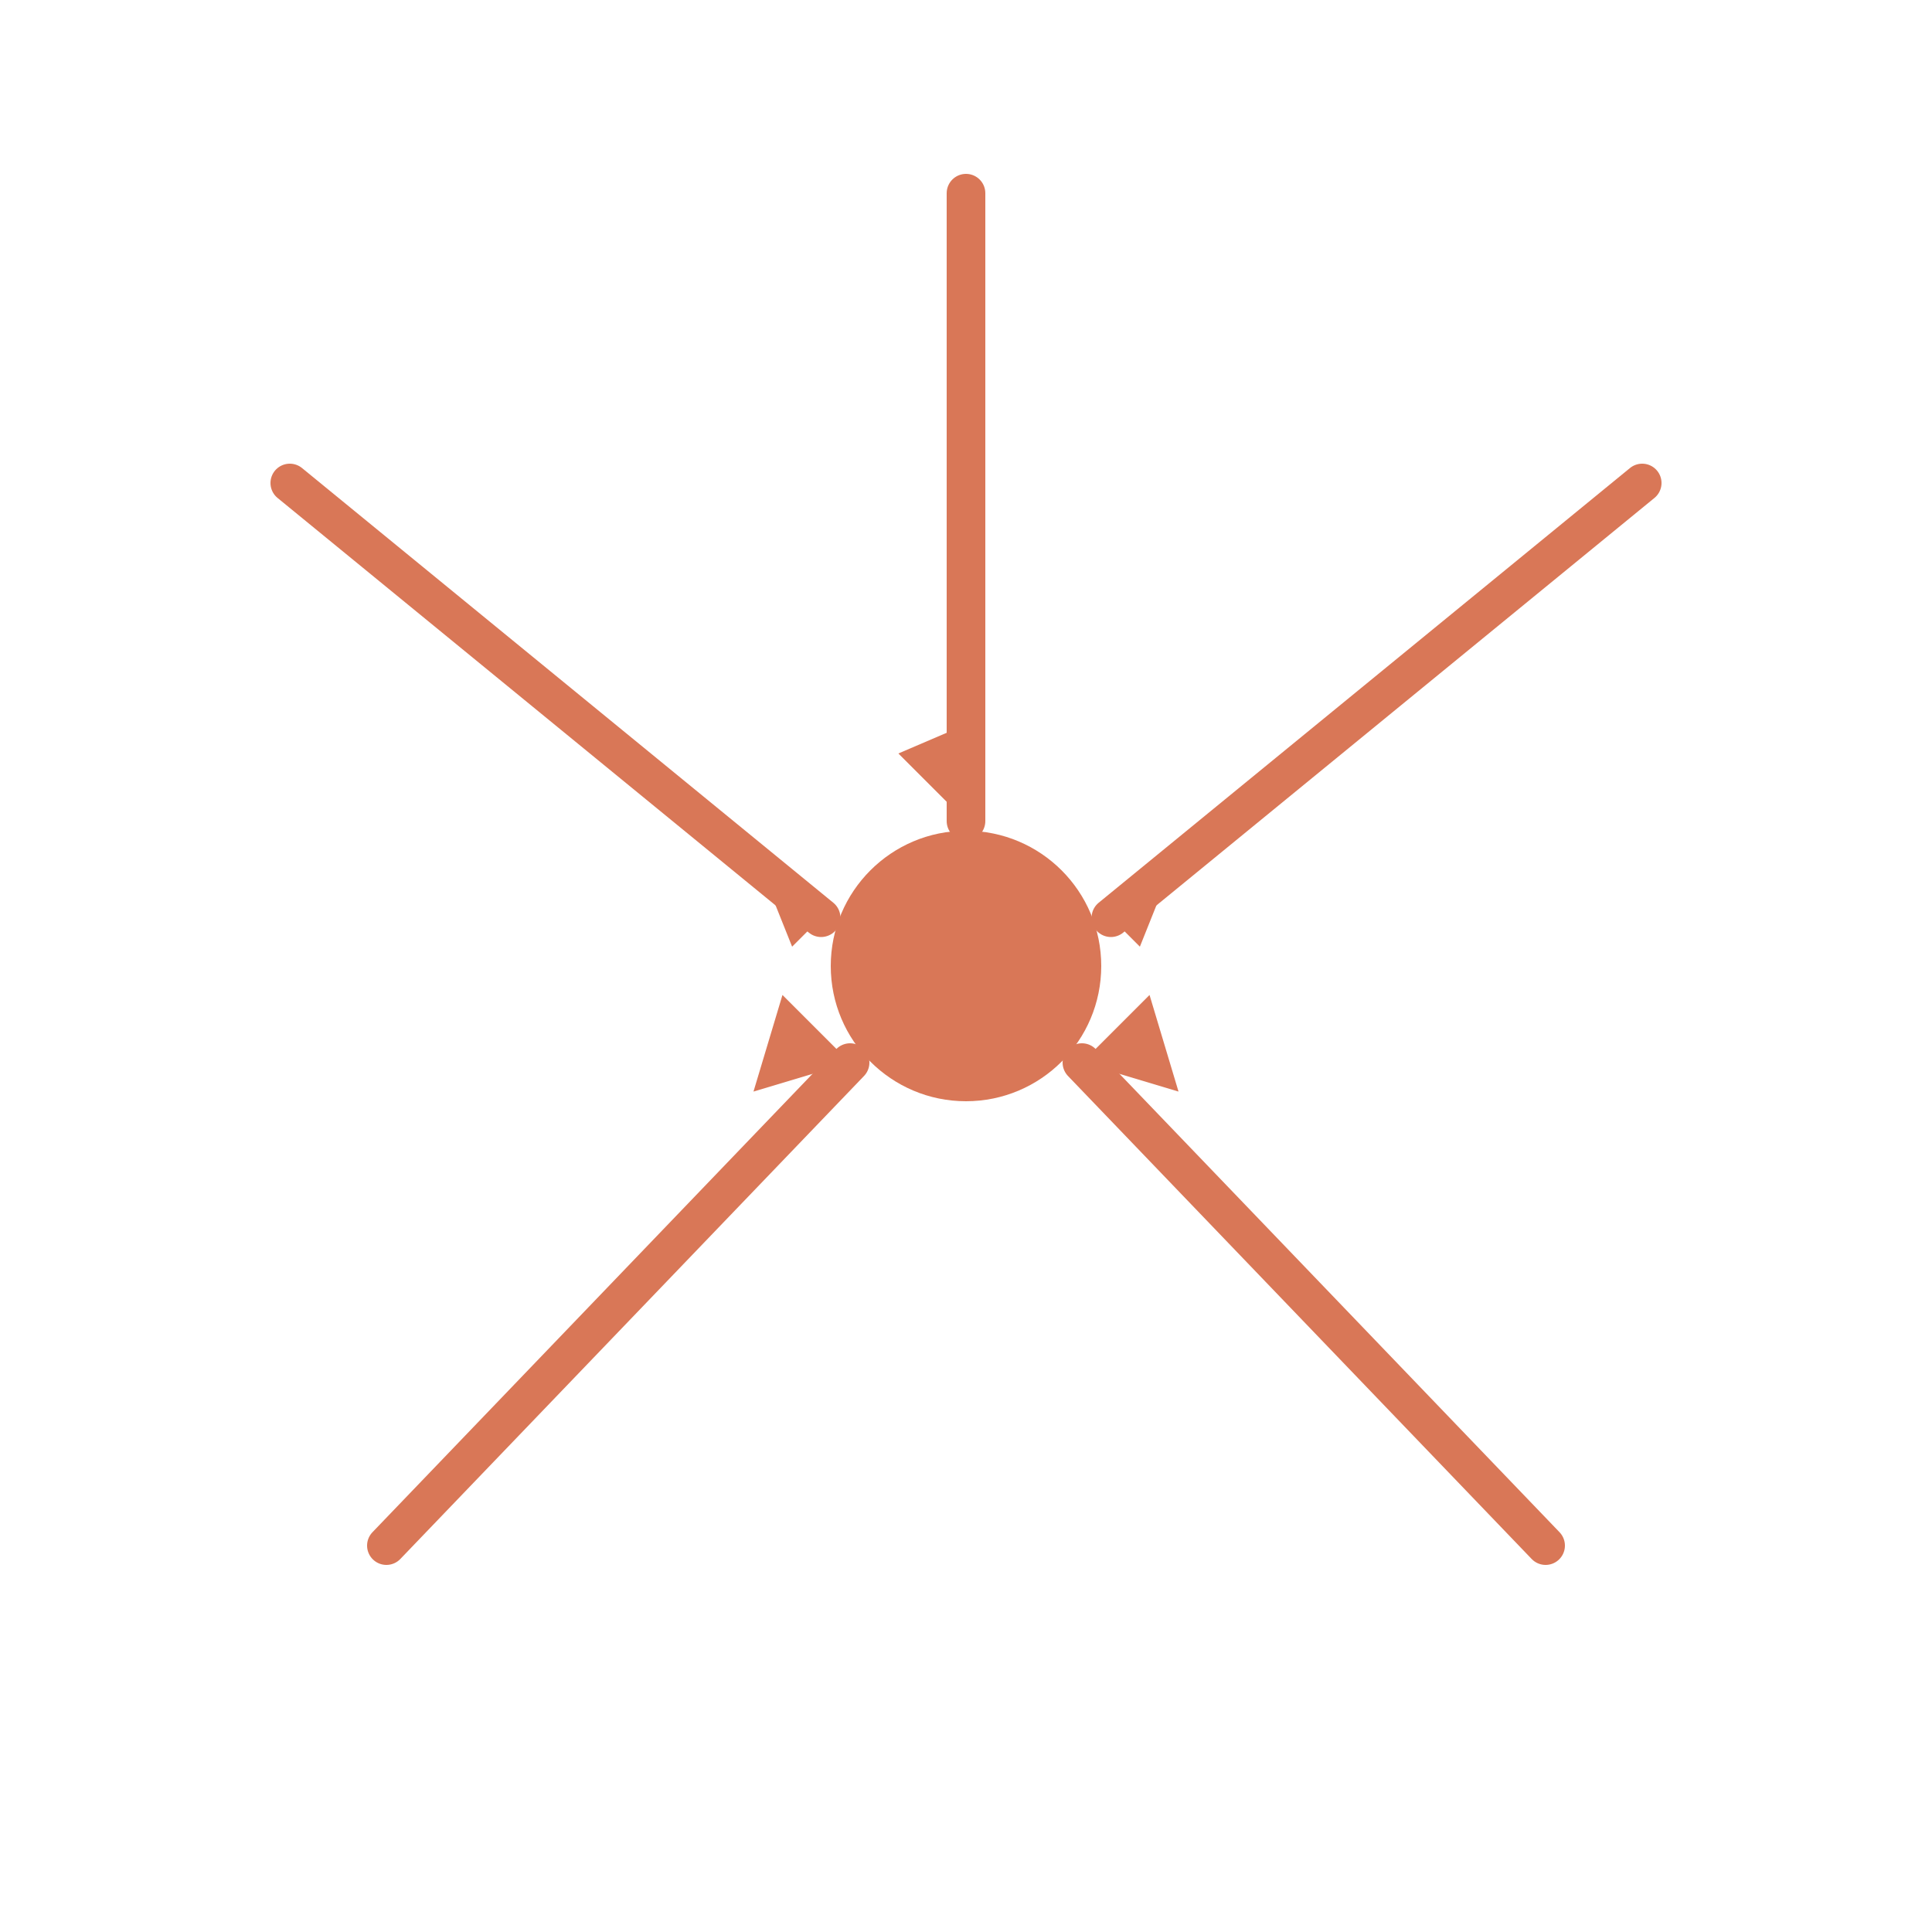
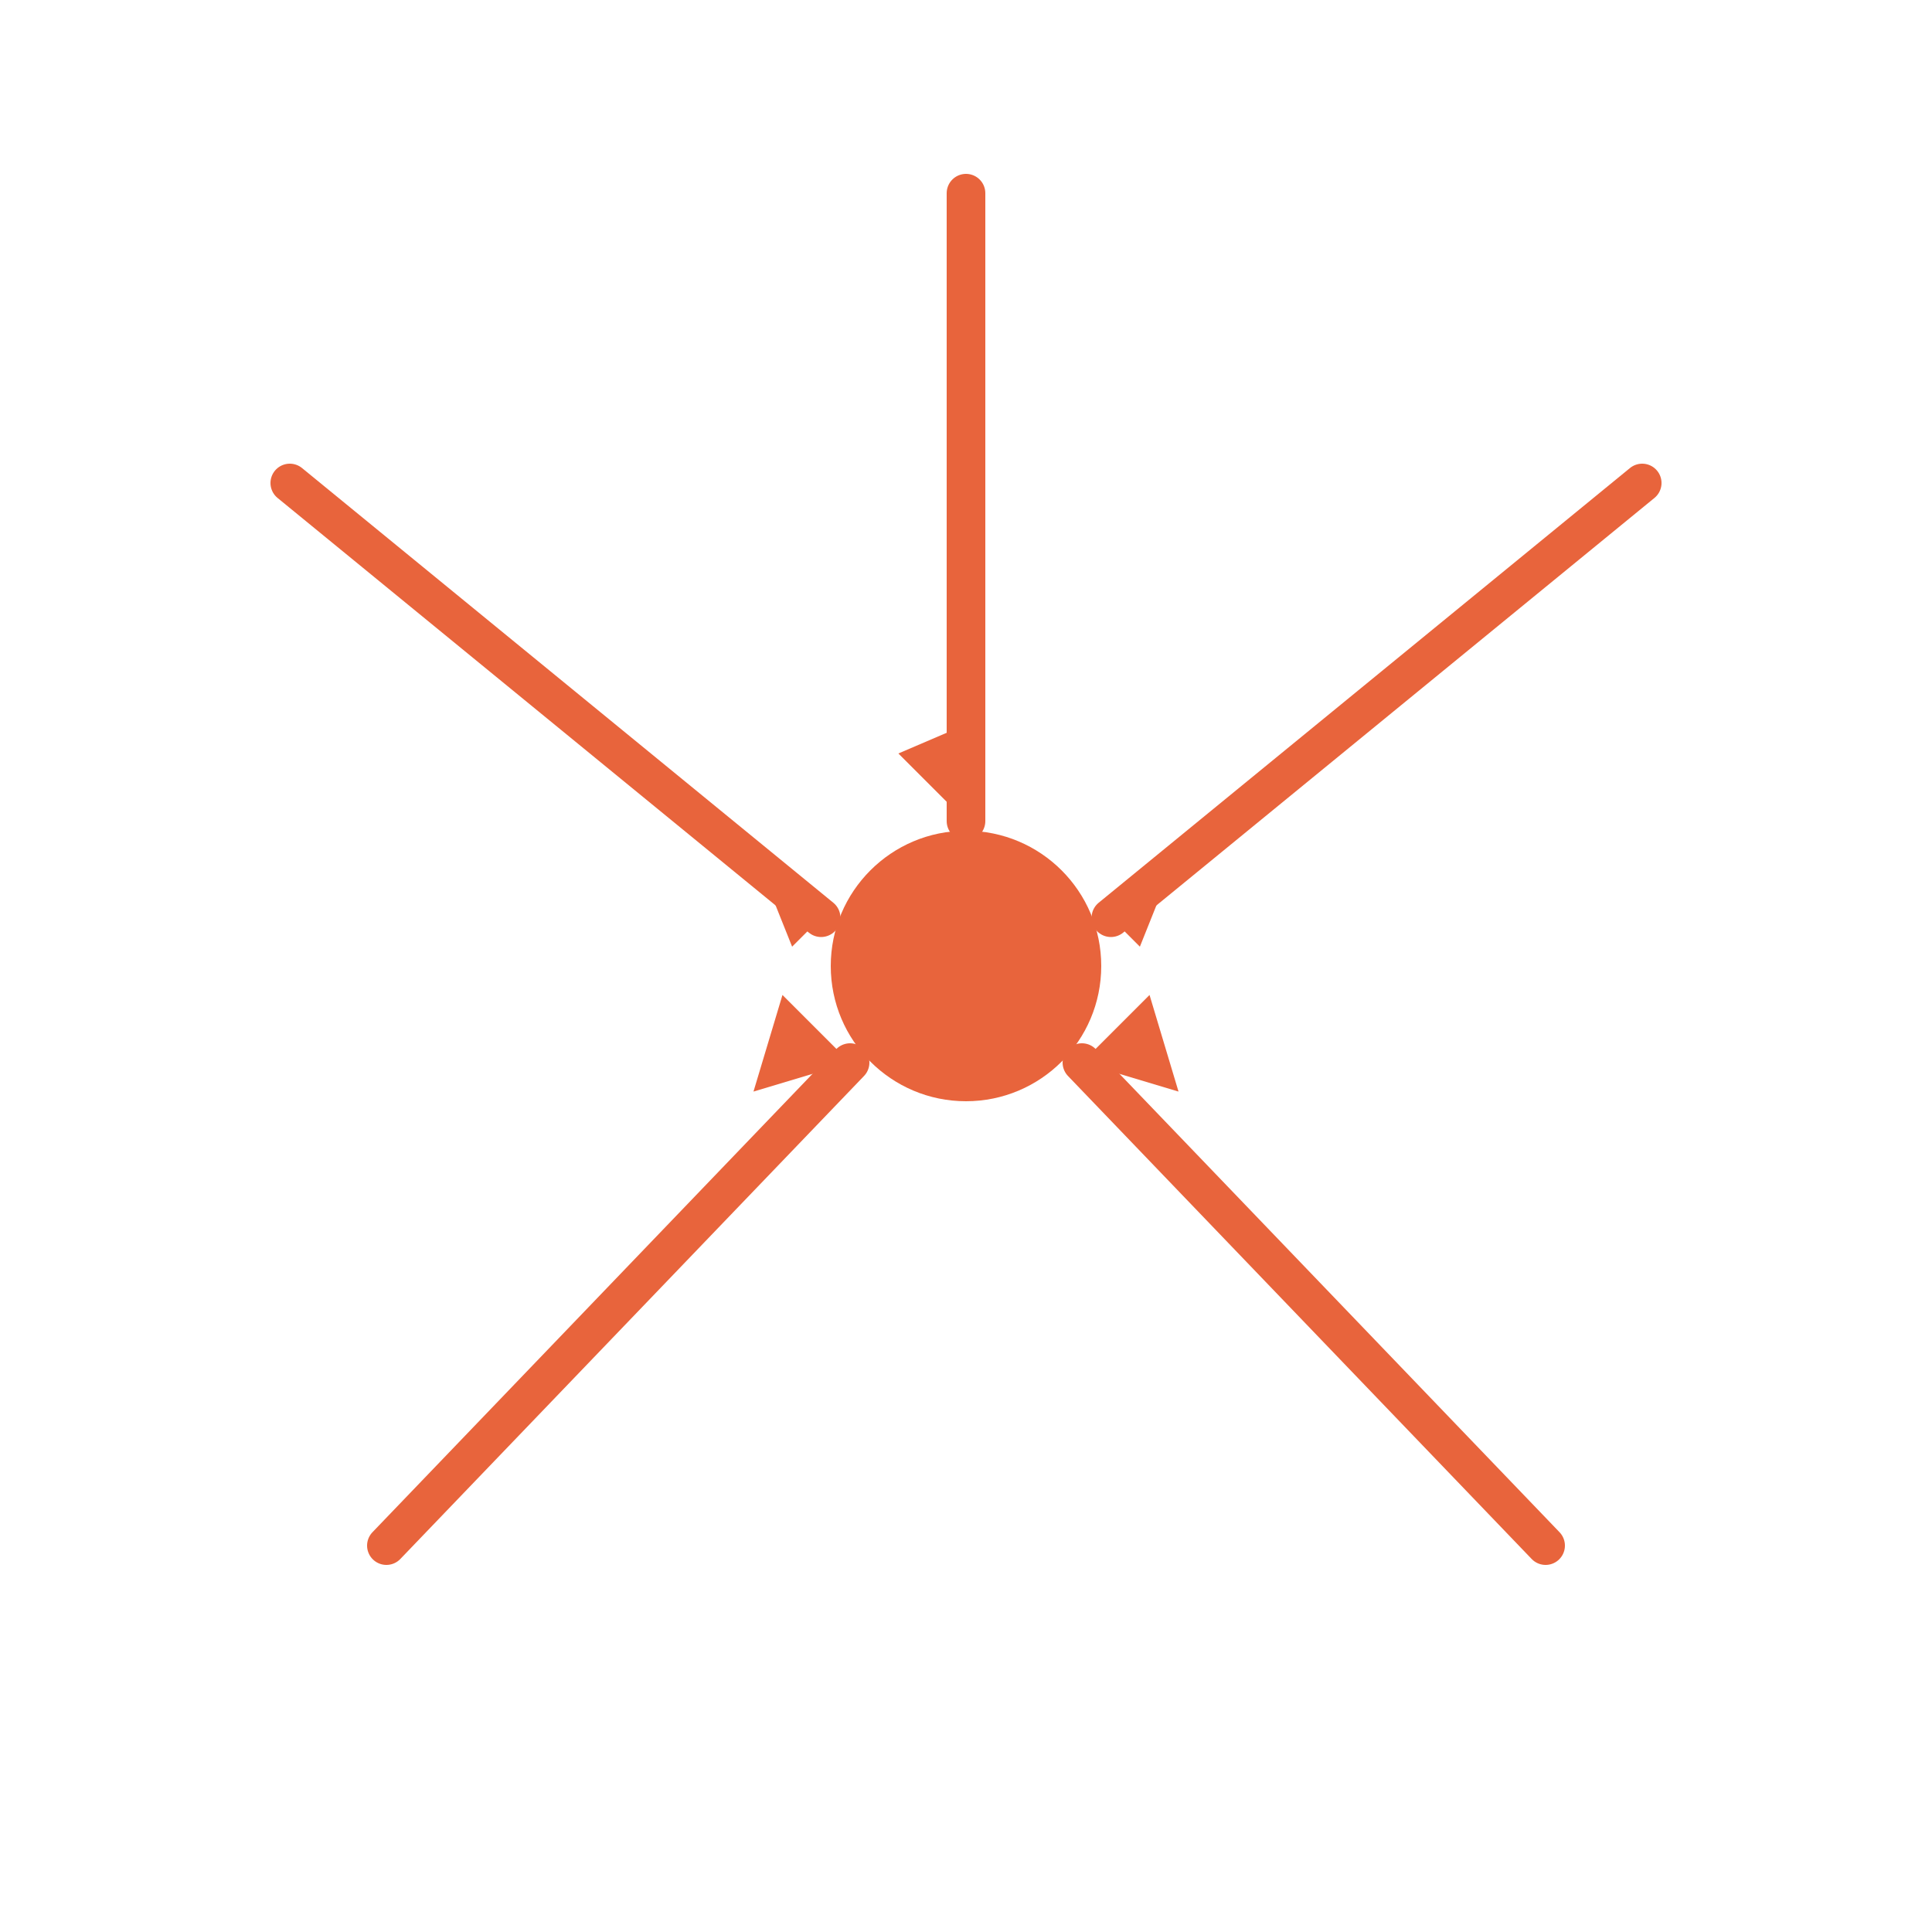
<svg xmlns="http://www.w3.org/2000/svg" width="200" height="200" viewBox="0 0 200 200">
-   <g stroke="#D97757" stroke-width="4" stroke-linecap="round" fill="none">
+   <g stroke="#E8643C" stroke-width="4" stroke-linecap="round" fill="none">
    <line x1="30" y1="50" x2="85" y2="95" />
    <line x1="100" y1="20" x2="100" y2="85" />
    <line x1="170" y1="50" x2="115" y2="95" />
    <line x1="40" y1="160" x2="88" y2="110" />
    <line x1="160" y1="160" x2="112" y2="110" />
  </g>
-   <g fill="#D97757">
+   <g fill="#E8643C">
    <polygon points="85,95 78,88 82,98" />
    <polygon points="100,85 93,78 100,75" />
    <polygon points="115,95 122,88 118,98" />
    <polygon points="88,110 81,103 78,113" />
    <polygon points="112,110 119,103 122,113" />
  </g>
-   <circle cx="100" cy="100" r="14" fill="#D97757" />
+   <circle cx="100" cy="100" r="14" fill="#E8643C" />
</svg>
